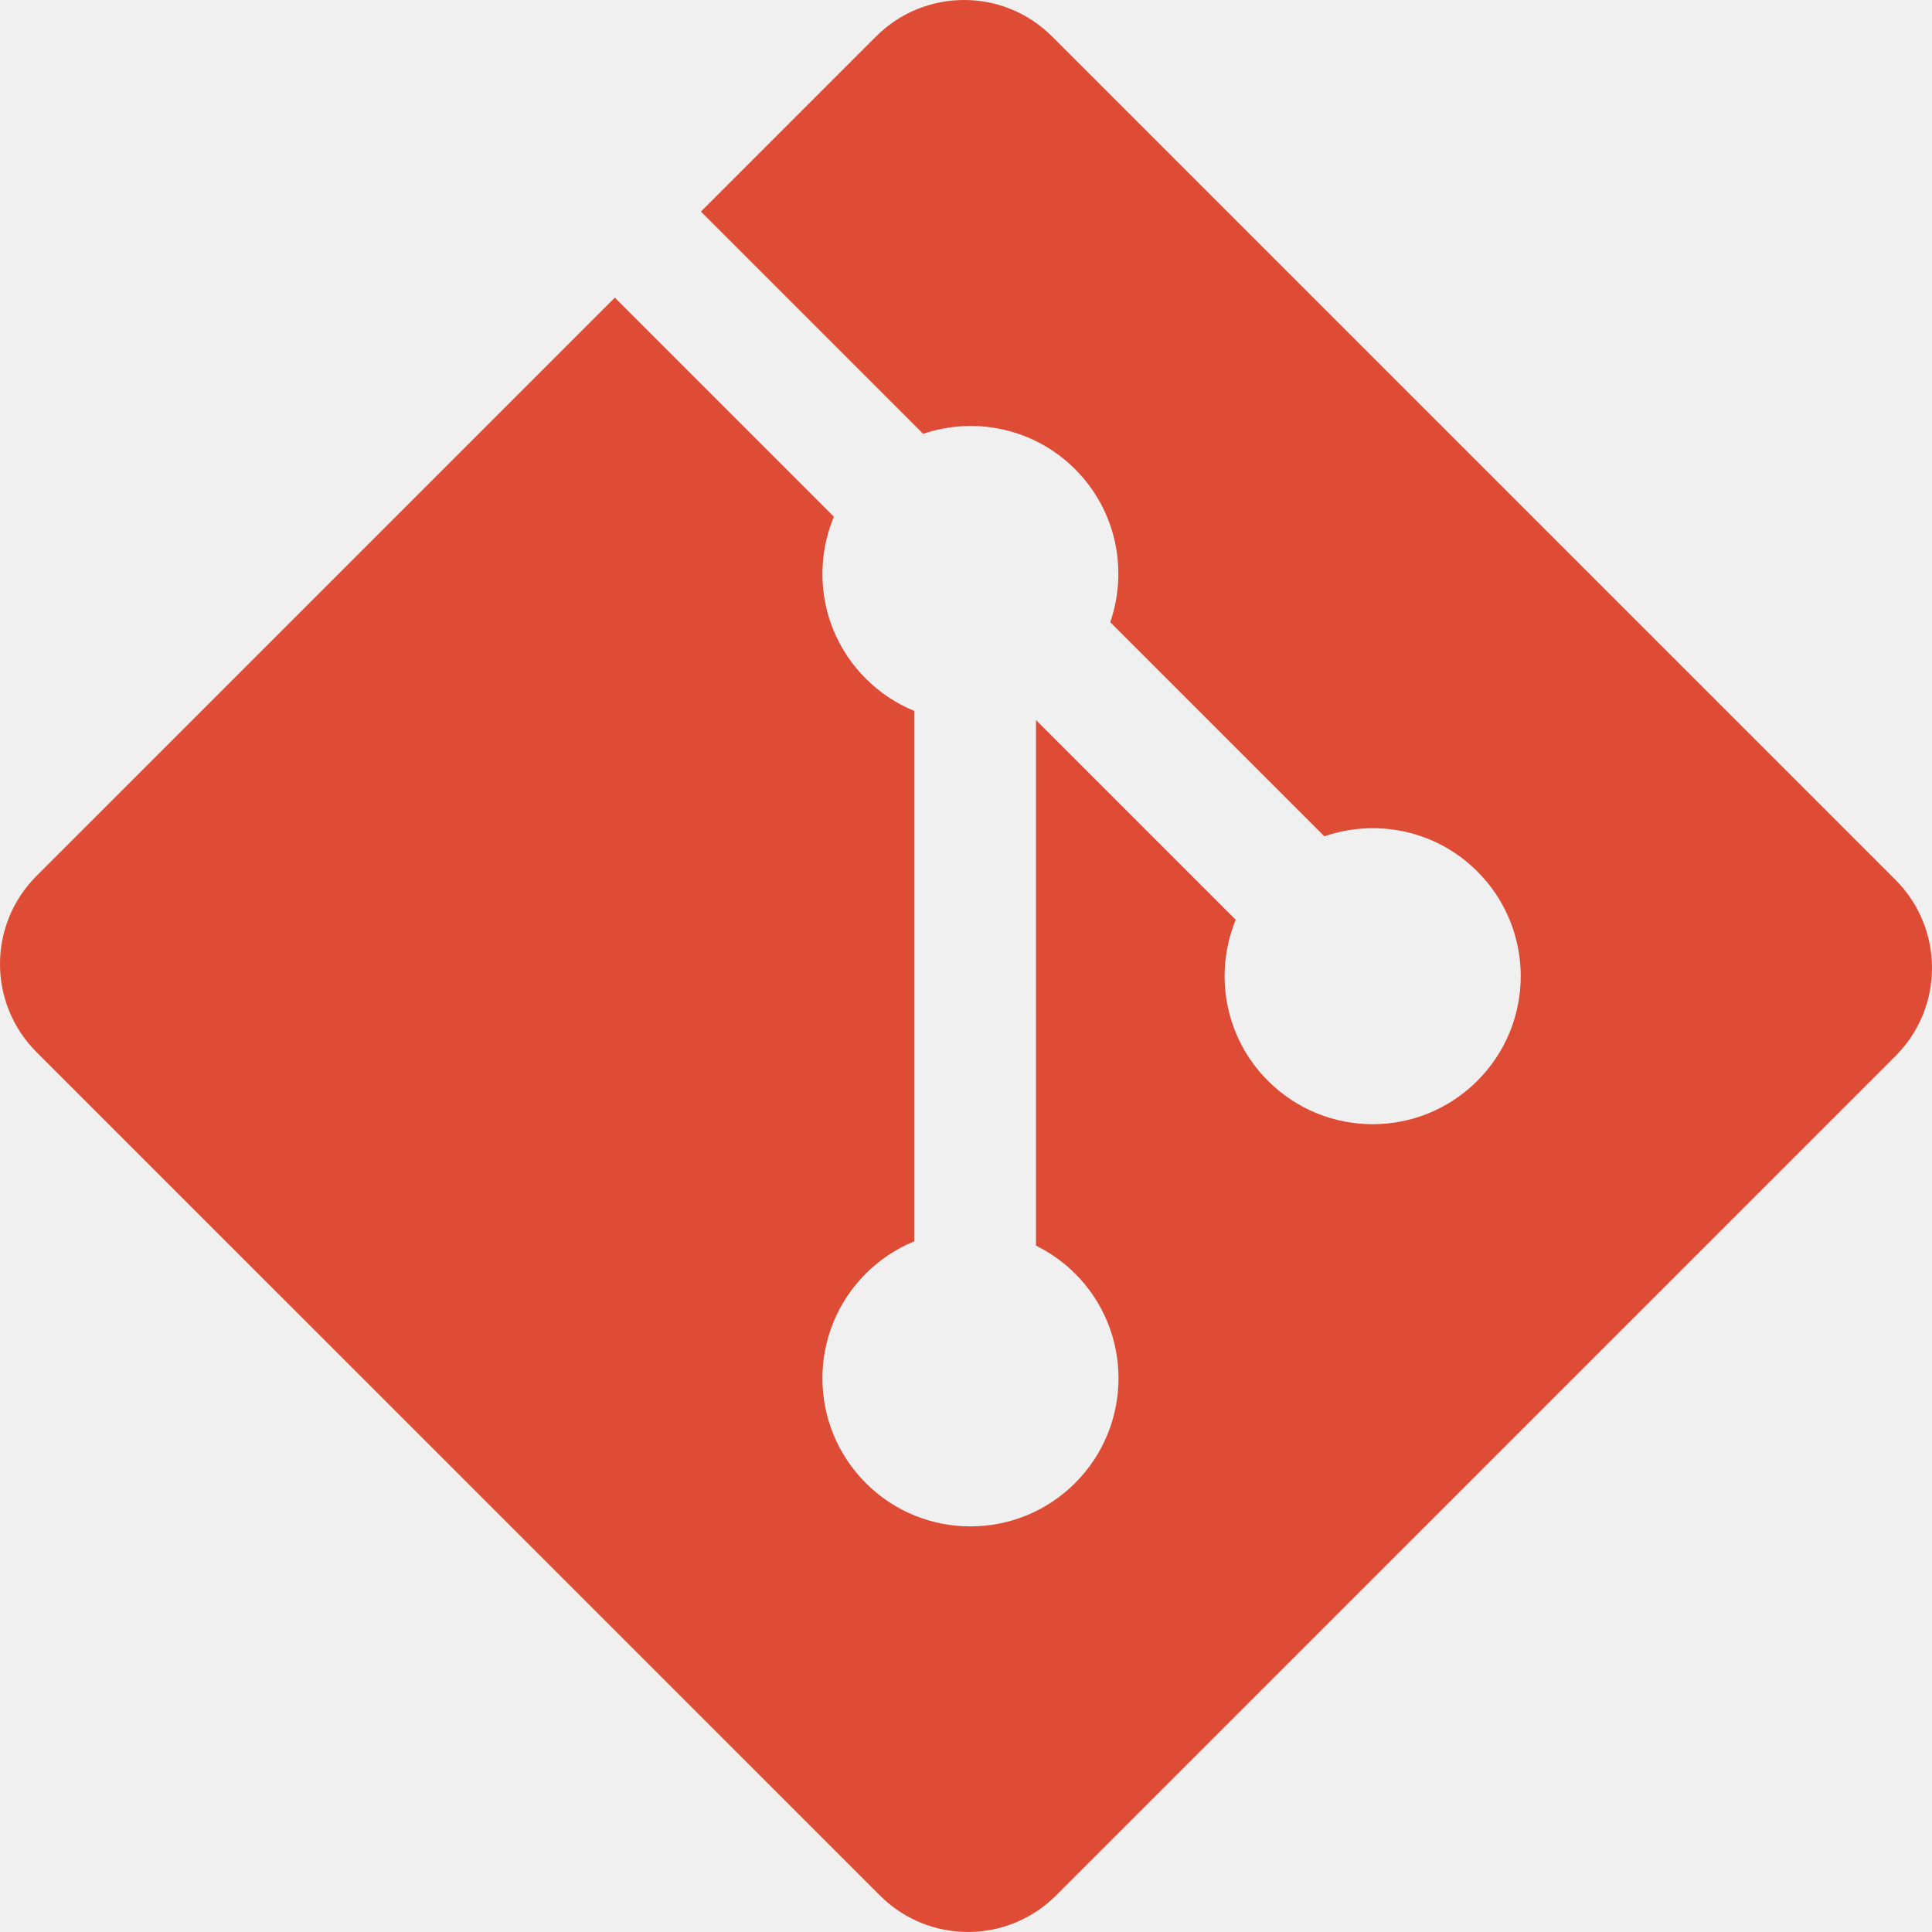
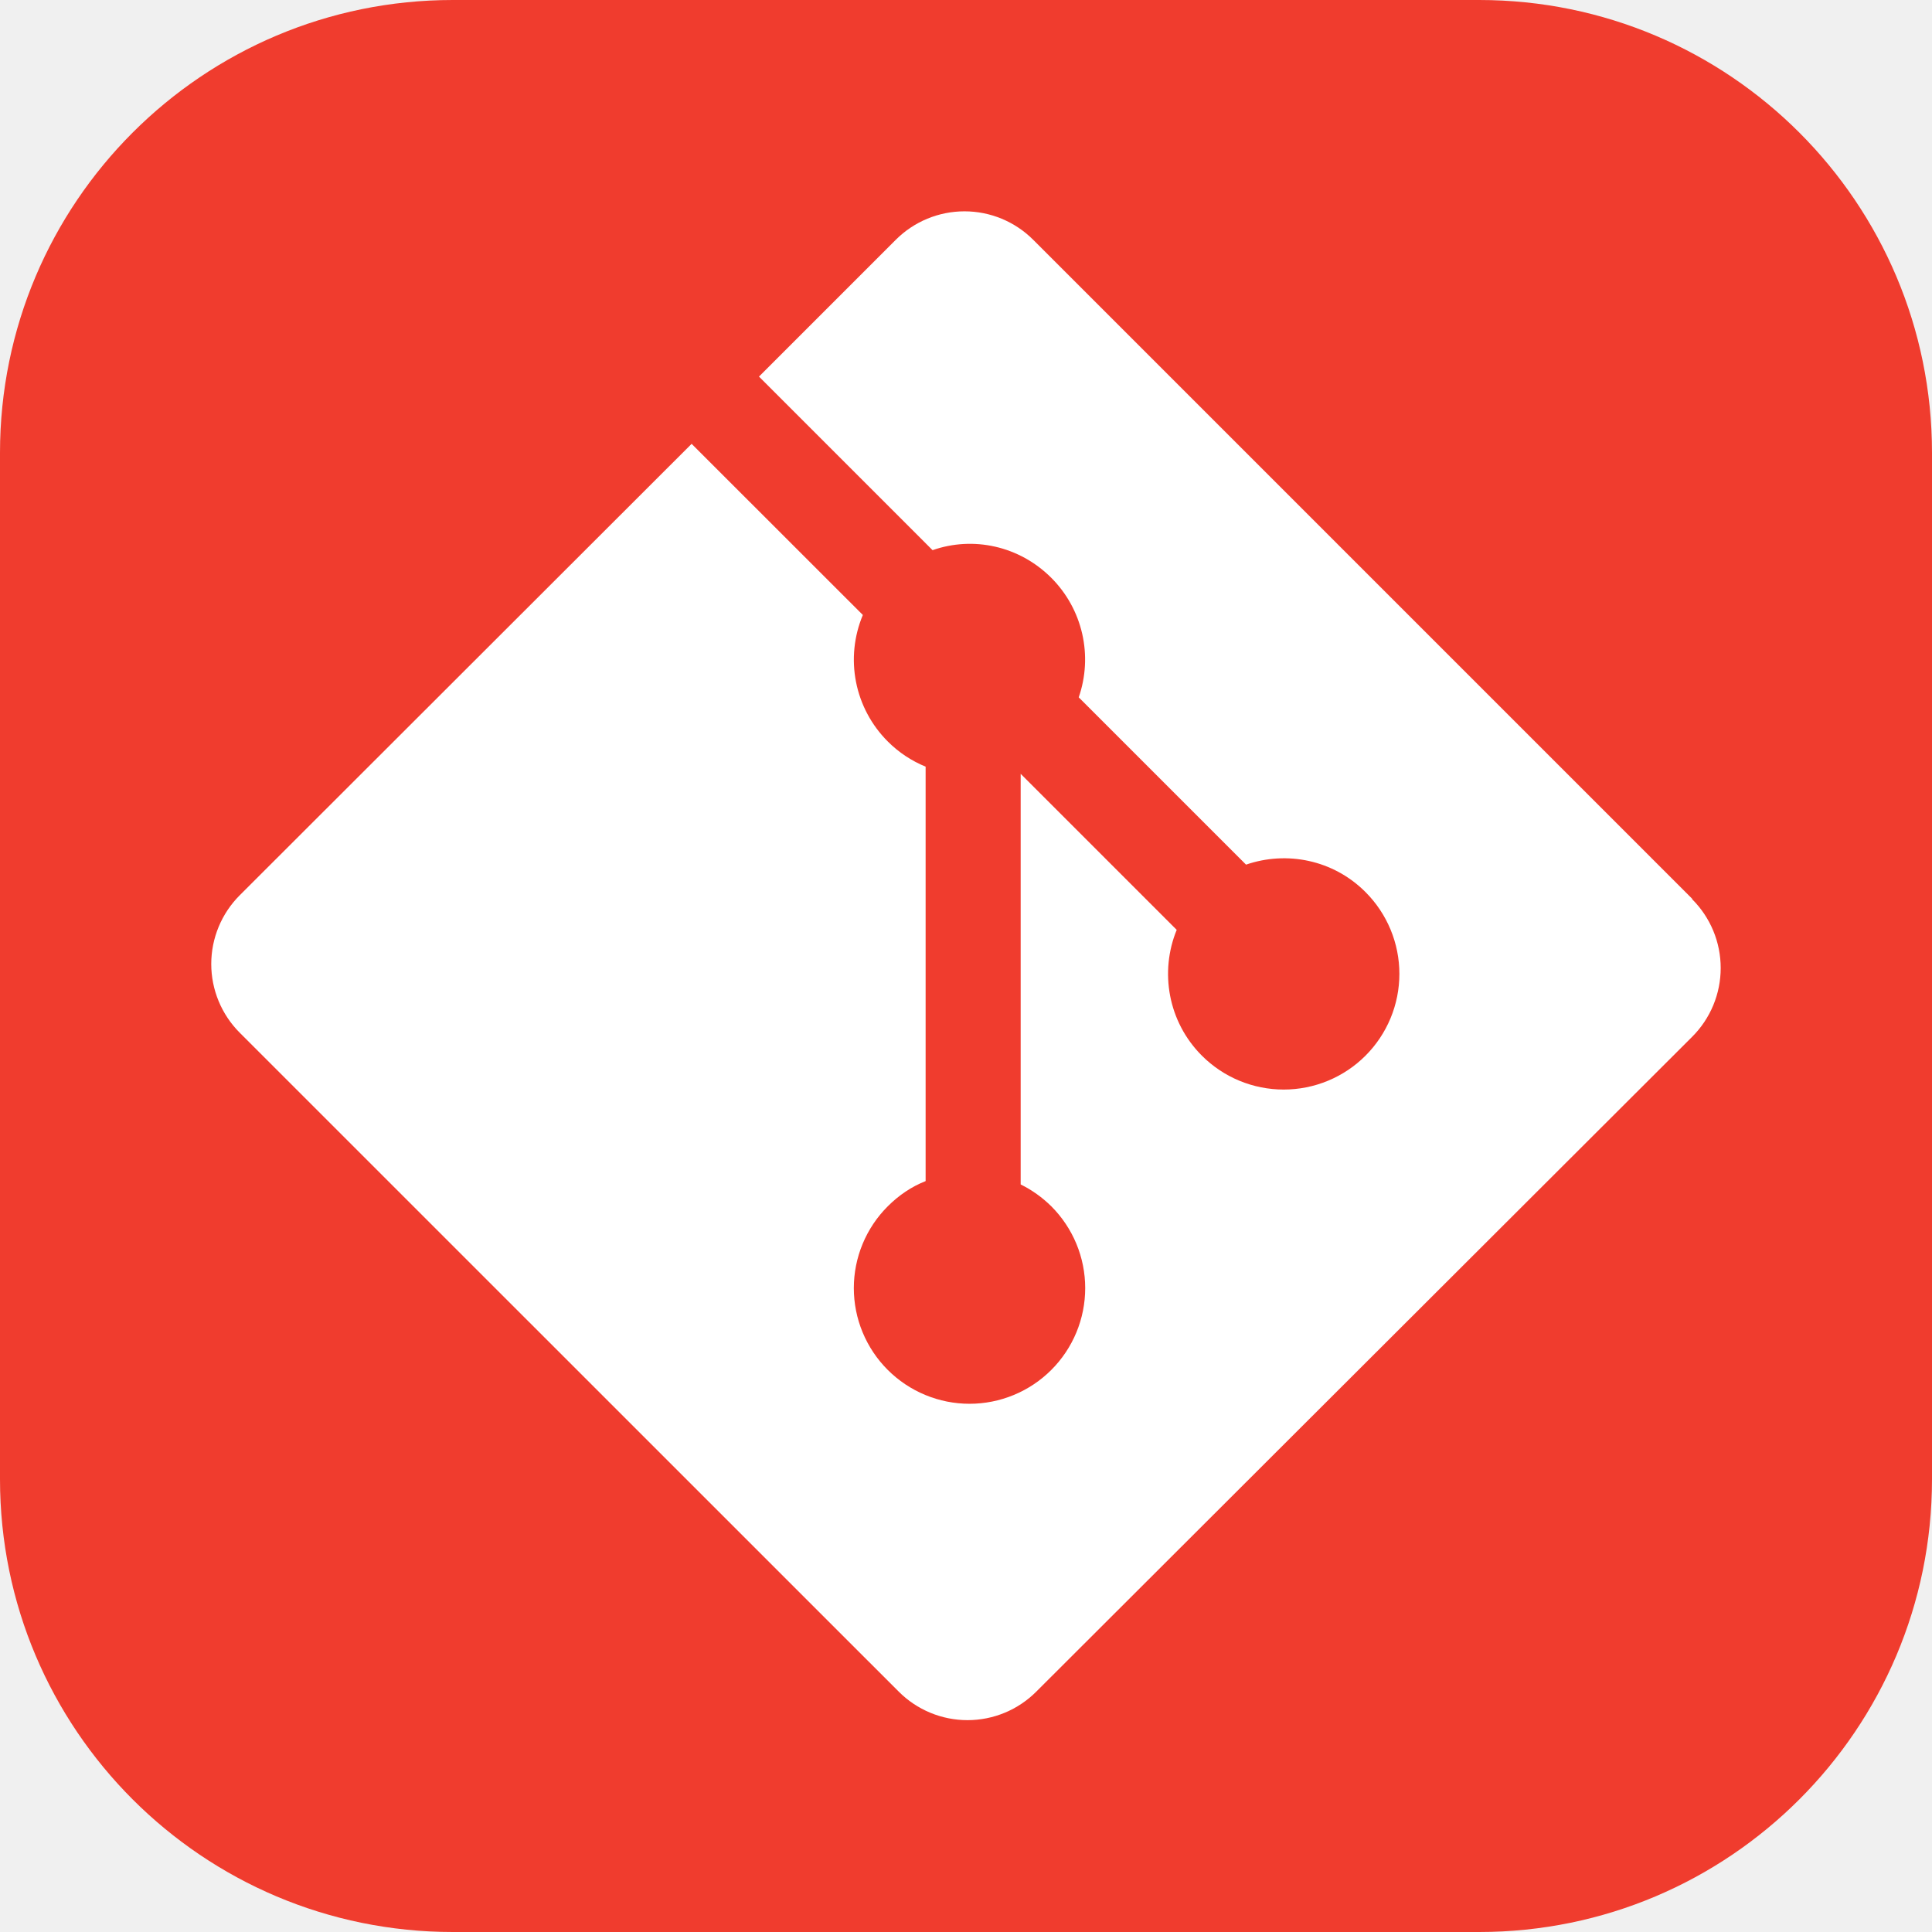
- <svg xmlns="http://www.w3.org/2000/svg" width="2500" height="2500" viewBox="0 0 256 256" preserveAspectRatio="xMinYMin meet">
-   <path d="M251.172 116.594L139.4 4.828c-6.433-6.437-16.873-6.437-23.314 0l-23.21 23.21 29.443 29.443c6.842-2.312 14.688-.761 20.142 4.693 5.48 5.489 7.02 13.402 4.652 20.266l28.375 28.376c6.865-2.365 14.786-.835 20.269 4.657 7.663 7.66 7.663 20.075 0 27.74-7.665 7.666-20.08 7.666-27.749 0-5.764-5.77-7.188-14.235-4.27-21.336l-26.462-26.462-.003 69.637a19.82 19.82 0 0 1 5.188 3.71c7.663 7.66 7.663 20.076 0 27.747-7.665 7.662-20.086 7.662-27.74 0-7.663-7.671-7.663-20.086 0-27.746a19.654 19.654 0 0 1 6.421-4.281V94.196a19.378 19.378 0 0 1-6.421-4.281c-5.806-5.798-7.202-14.317-4.227-21.446L81.47 39.442l-76.64 76.635c-6.44 6.443-6.44 16.884 0 23.322l111.774 111.768c6.435 6.438 16.873 6.438 23.316 0l111.251-111.249c6.438-6.44 6.438-16.887 0-23.324" fill="#DE4C36" />
+ <svg xmlns="http://www.w3.org/2000/svg" width="256" height="256" fill="none" viewBox="0 0 256 256">
+   <rect width="256" height="256" fill="#F03C2E" rx="60" />
+   <g clip-path="url(#clip0_7_283)">
+     <path fill="#fff" d="M224.225 119.094L136.906 31.775C135.711 30.579 134.291 29.63 132.729 28.982C131.166 28.335 129.491 28.002 127.8 28.002C126.109 28.002 124.434 28.335 122.871 28.982C121.309 29.63 119.889 30.579 118.694 31.775L100.569 49.9L123.569 72.9C128.919 71.025 135.044 72.306 139.306 76.569C141.335 78.601 142.752 81.164 143.394 83.963C144.036 86.763 143.878 89.686 142.937 92.4L165.106 114.569C170.469 112.719 176.656 113.912 180.937 118.206C182.361 119.63 183.49 121.32 184.26 123.18C185.03 125.04 185.426 127.033 185.426 129.046C185.425 131.059 185.029 133.052 184.258 134.912C183.487 136.771 182.358 138.461 180.934 139.884C179.511 141.308 177.821 142.436 175.961 143.206C174.101 143.977 172.108 144.373 170.095 144.372C168.082 144.372 166.088 143.975 164.229 143.205C162.369 142.434 160.679 141.305 159.256 139.881C154.756 135.381 153.644 128.756 155.919 123.212L135.244 102.537V156.944C136.745 157.686 138.116 158.666 139.306 159.844C140.729 161.267 141.858 162.956 142.629 164.816C143.399 166.675 143.795 168.668 143.795 170.681C143.795 172.694 143.399 174.687 142.629 176.546C141.858 178.406 140.729 180.096 139.306 181.519C137.883 182.942 136.193 184.071 134.334 184.841C132.474 185.611 130.481 186.008 128.469 186.008C126.456 186.008 124.463 185.611 122.604 184.841C120.744 184.071 119.054 182.942 117.631 181.519C116.206 180.096 115.076 178.407 114.305 176.548C113.533 174.688 113.136 172.694 113.136 170.681C113.136 168.668 113.533 166.675 114.305 164.815C115.076 162.955 116.206 161.266 117.631 159.844C119.112 158.369 120.756 157.25 122.65 156.5V101.587C120.825 100.837 119.112 99.731 117.631 98.244C115.479 96.094 114.016 93.353 113.428 90.368C112.841 87.384 113.155 84.292 114.331 81.487L91.644 58.812L31.769 118.625C30.572 119.821 29.622 121.241 28.974 122.804C28.326 124.367 27.992 126.042 27.992 127.734C27.992 129.426 28.326 131.102 28.974 132.665C29.622 134.228 30.572 135.648 31.769 136.844L119.094 224.156C120.289 225.352 121.709 226.301 123.271 226.949C124.834 227.596 126.509 227.929 128.2 227.929C129.891 227.929 131.566 227.596 133.129 226.949C134.691 226.301 136.111 225.352 137.306 224.156L224.225 137.375C225.422 136.179 226.372 134.759 227.02 133.196C227.668 131.633 228.001 129.958 228.001 128.266C228.001 126.574 227.668 124.898 227.02 123.335C226.372 121.772 225.422 120.352 224.225 119.156" />
+   </g>
+   <defs>
+     <clipPath id="clip0_7_283">
+       <rect width="200" height="200" fill="#fff" transform="translate(28 28)" />
+     </clipPath>
+   </defs>
</svg>
